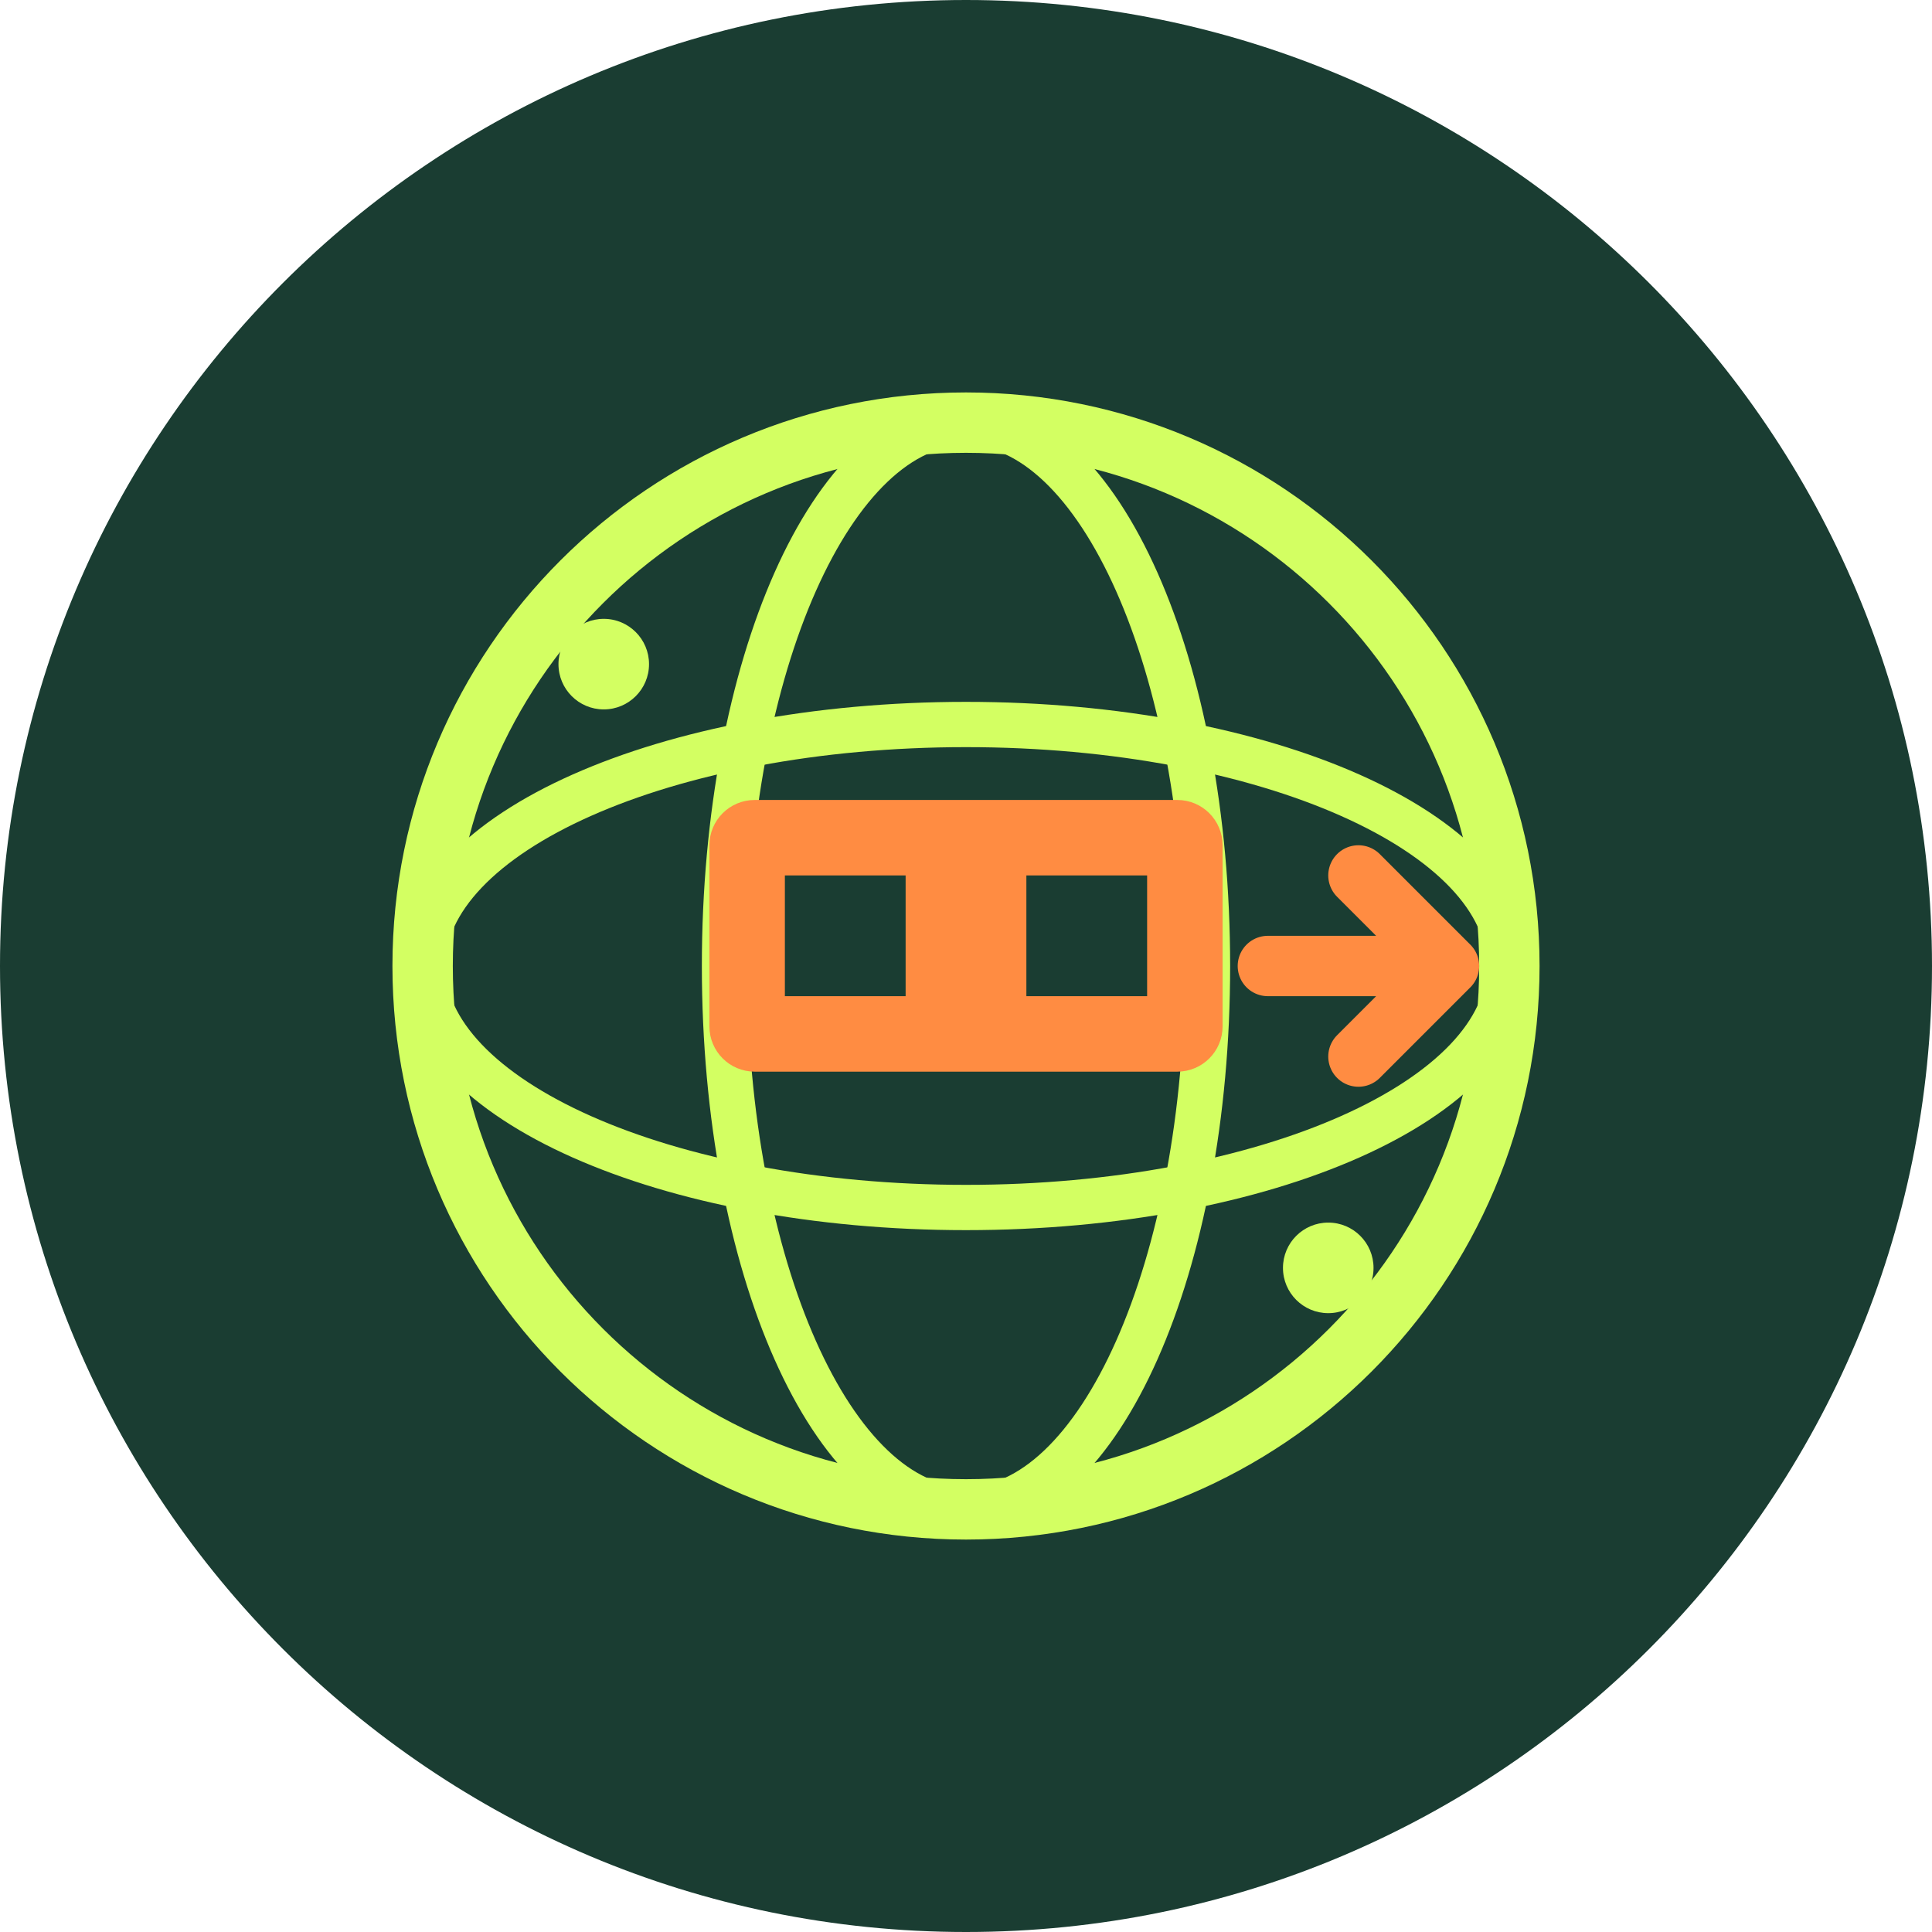
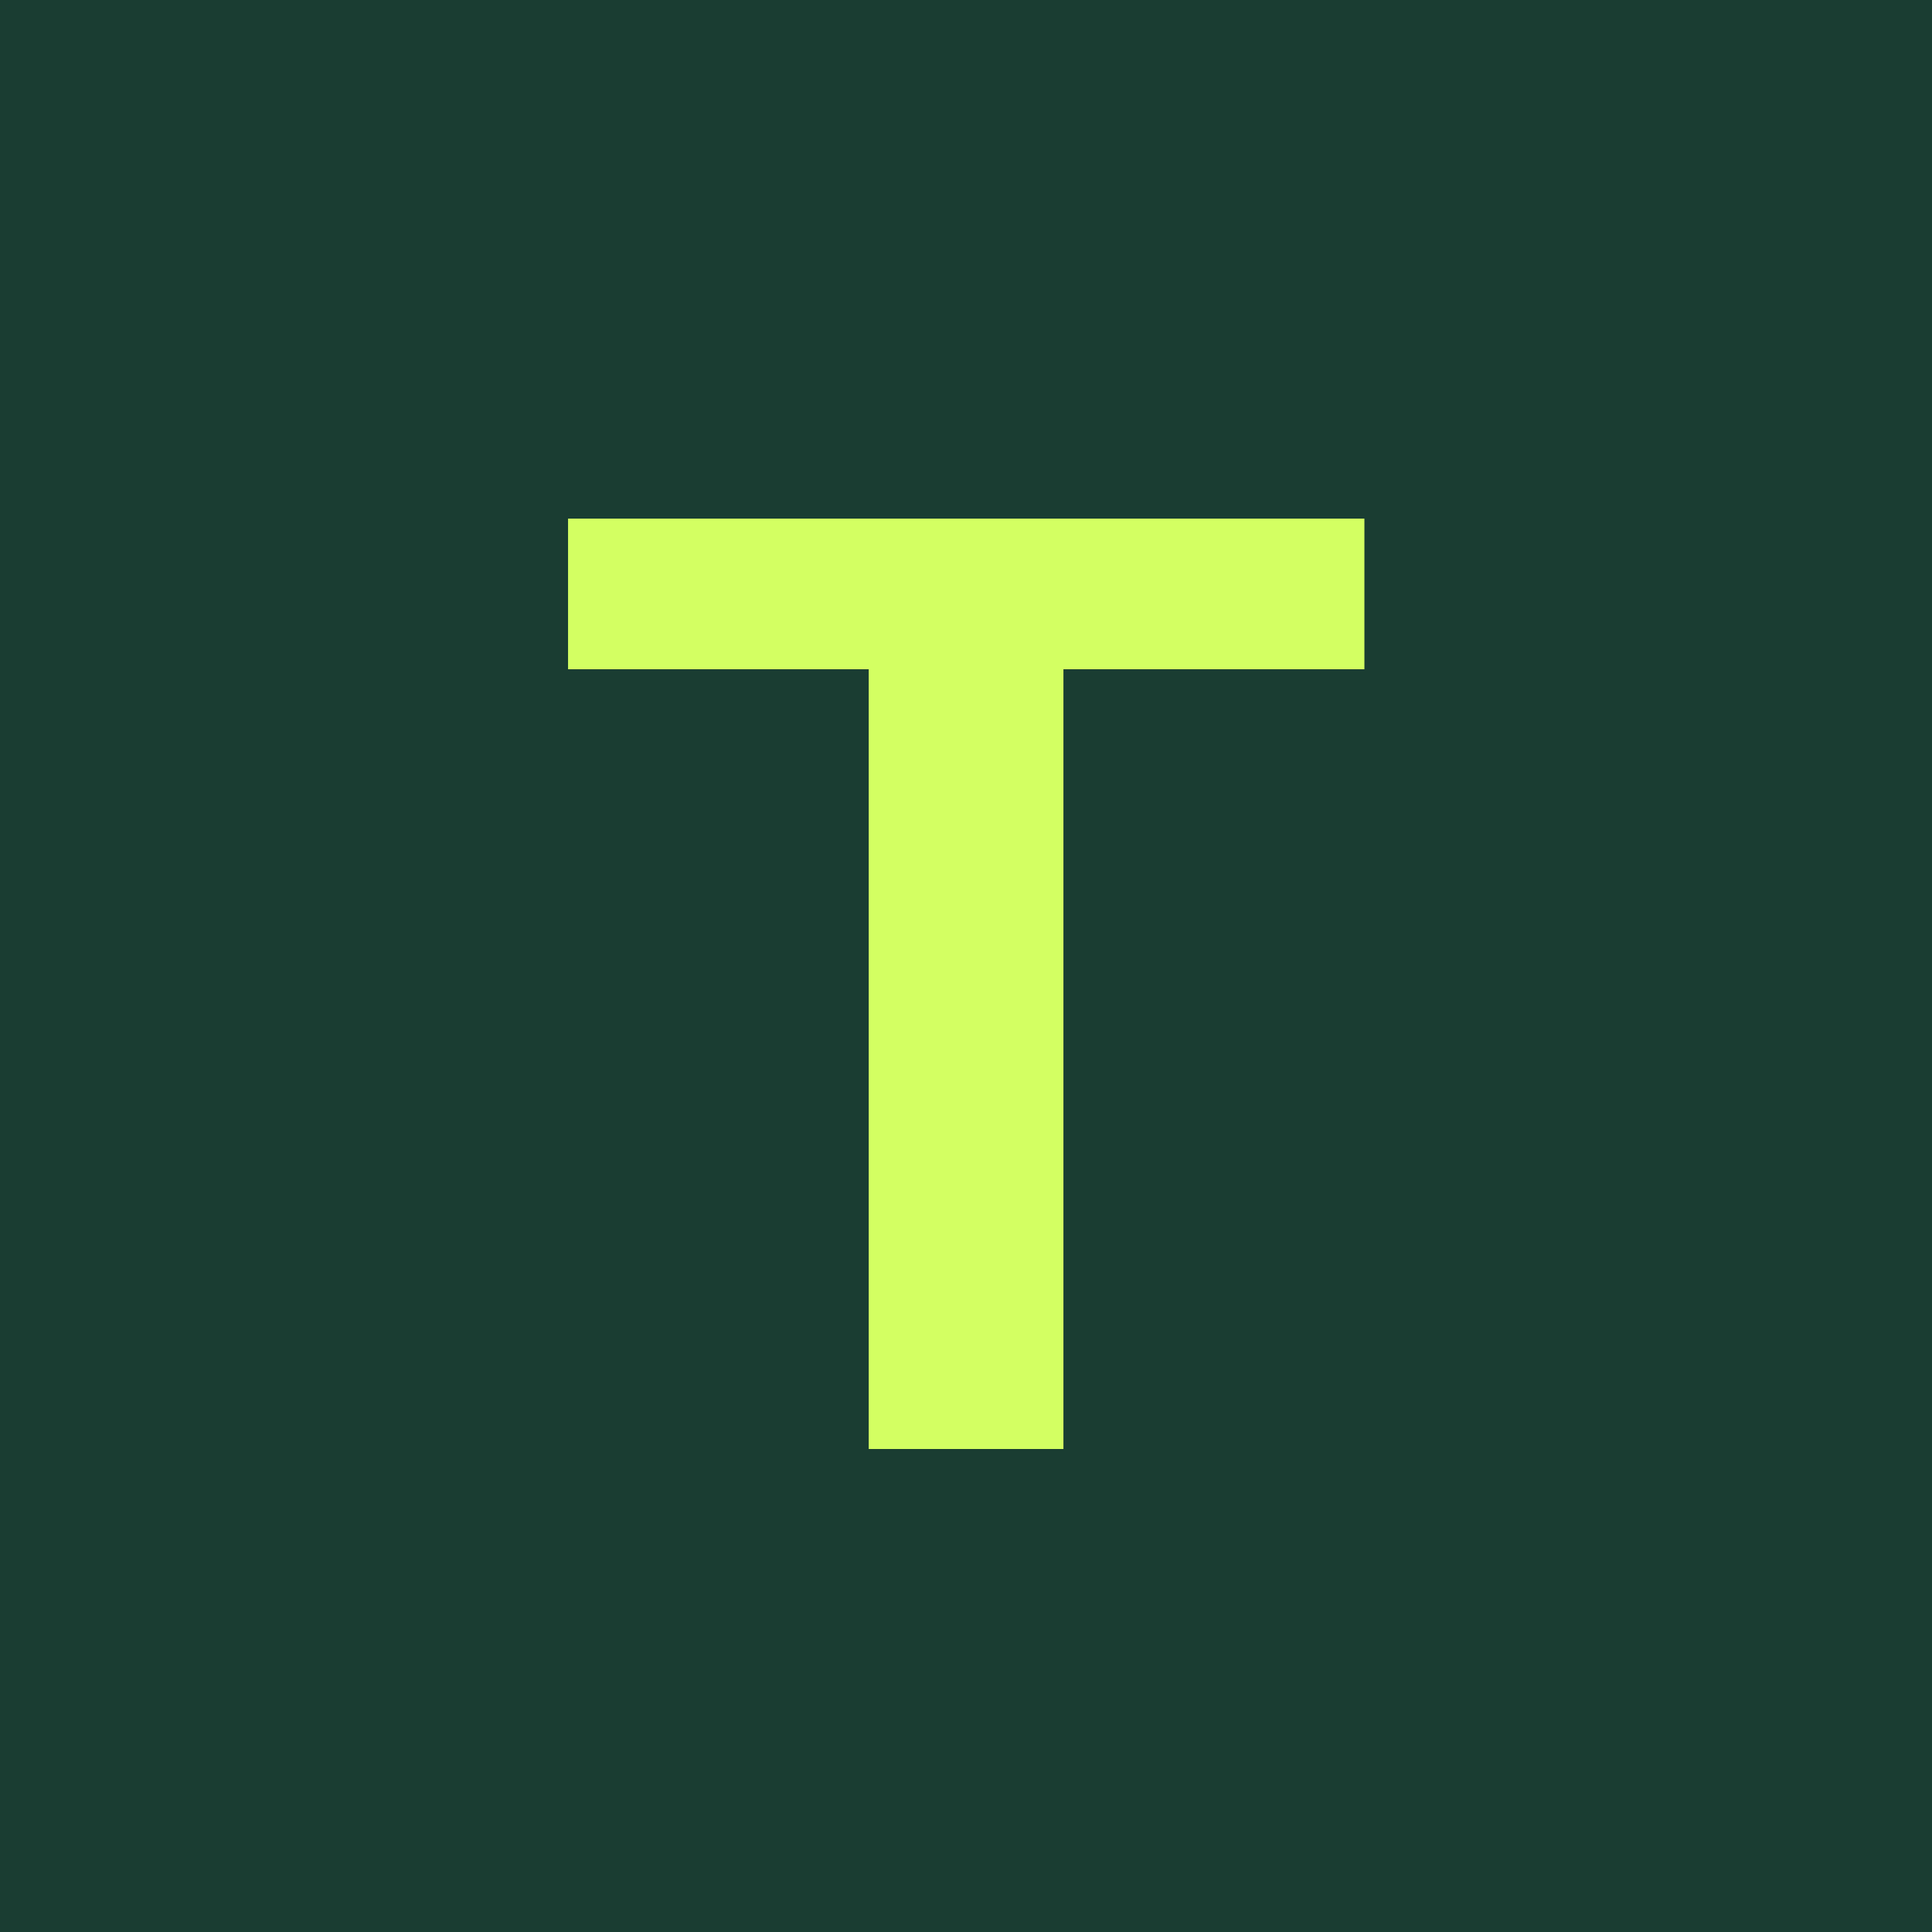
- <svg xmlns="http://www.w3.org/2000/svg" viewBox="0 0 64 64" fill="none">
-   <circle cx="32" cy="32" r="32" fill="#1A3D32" />
-   <circle cx="32" cy="32" r="18" stroke="#D3FF62" stroke-width="2" fill="none" />
-   <ellipse cx="32" cy="32" rx="8" ry="18" stroke="#D3FF62" stroke-width="1.5" fill="none" />
-   <ellipse cx="32" cy="32" rx="18" ry="8" stroke="#D3FF62" stroke-width="1.5" fill="none" />
-   <rect x="24" y="27" width="16" height="8" rx="1" fill="#FF8C42" stroke="#FF8C42" stroke-width="1" />
-   <rect x="26" y="29" width="4" height="4" fill="#1A3D32" />
-   <rect x="34" y="29" width="4" height="4" fill="#1A3D32" />
-   <path d="M 42 32 L 48 32 M 45 29 L 48 32 L 45 35" stroke="#FF8C42" stroke-width="2" stroke-linecap="round" stroke-linejoin="round" />
-   <circle cx="20" cy="22" r="1.5" fill="#D3FF62" />
-   <circle cx="44" cy="42" r="1.5" fill="#D3FF62" />
+ <svg xmlns="http://www.w3.org/2000/svg" viewBox="0 0 100 100">
+   <style>
+     .bg { fill: #1A3D32; }
+     .letter { fill: #D3FF62; font-family: Arial, sans-serif; font-size: 70px; font-weight: bold; }
+   </style>
+   <rect class="bg" width="100" height="100" />
+   <text class="letter" x="50" y="75" text-anchor="middle">T</text>
</svg>
